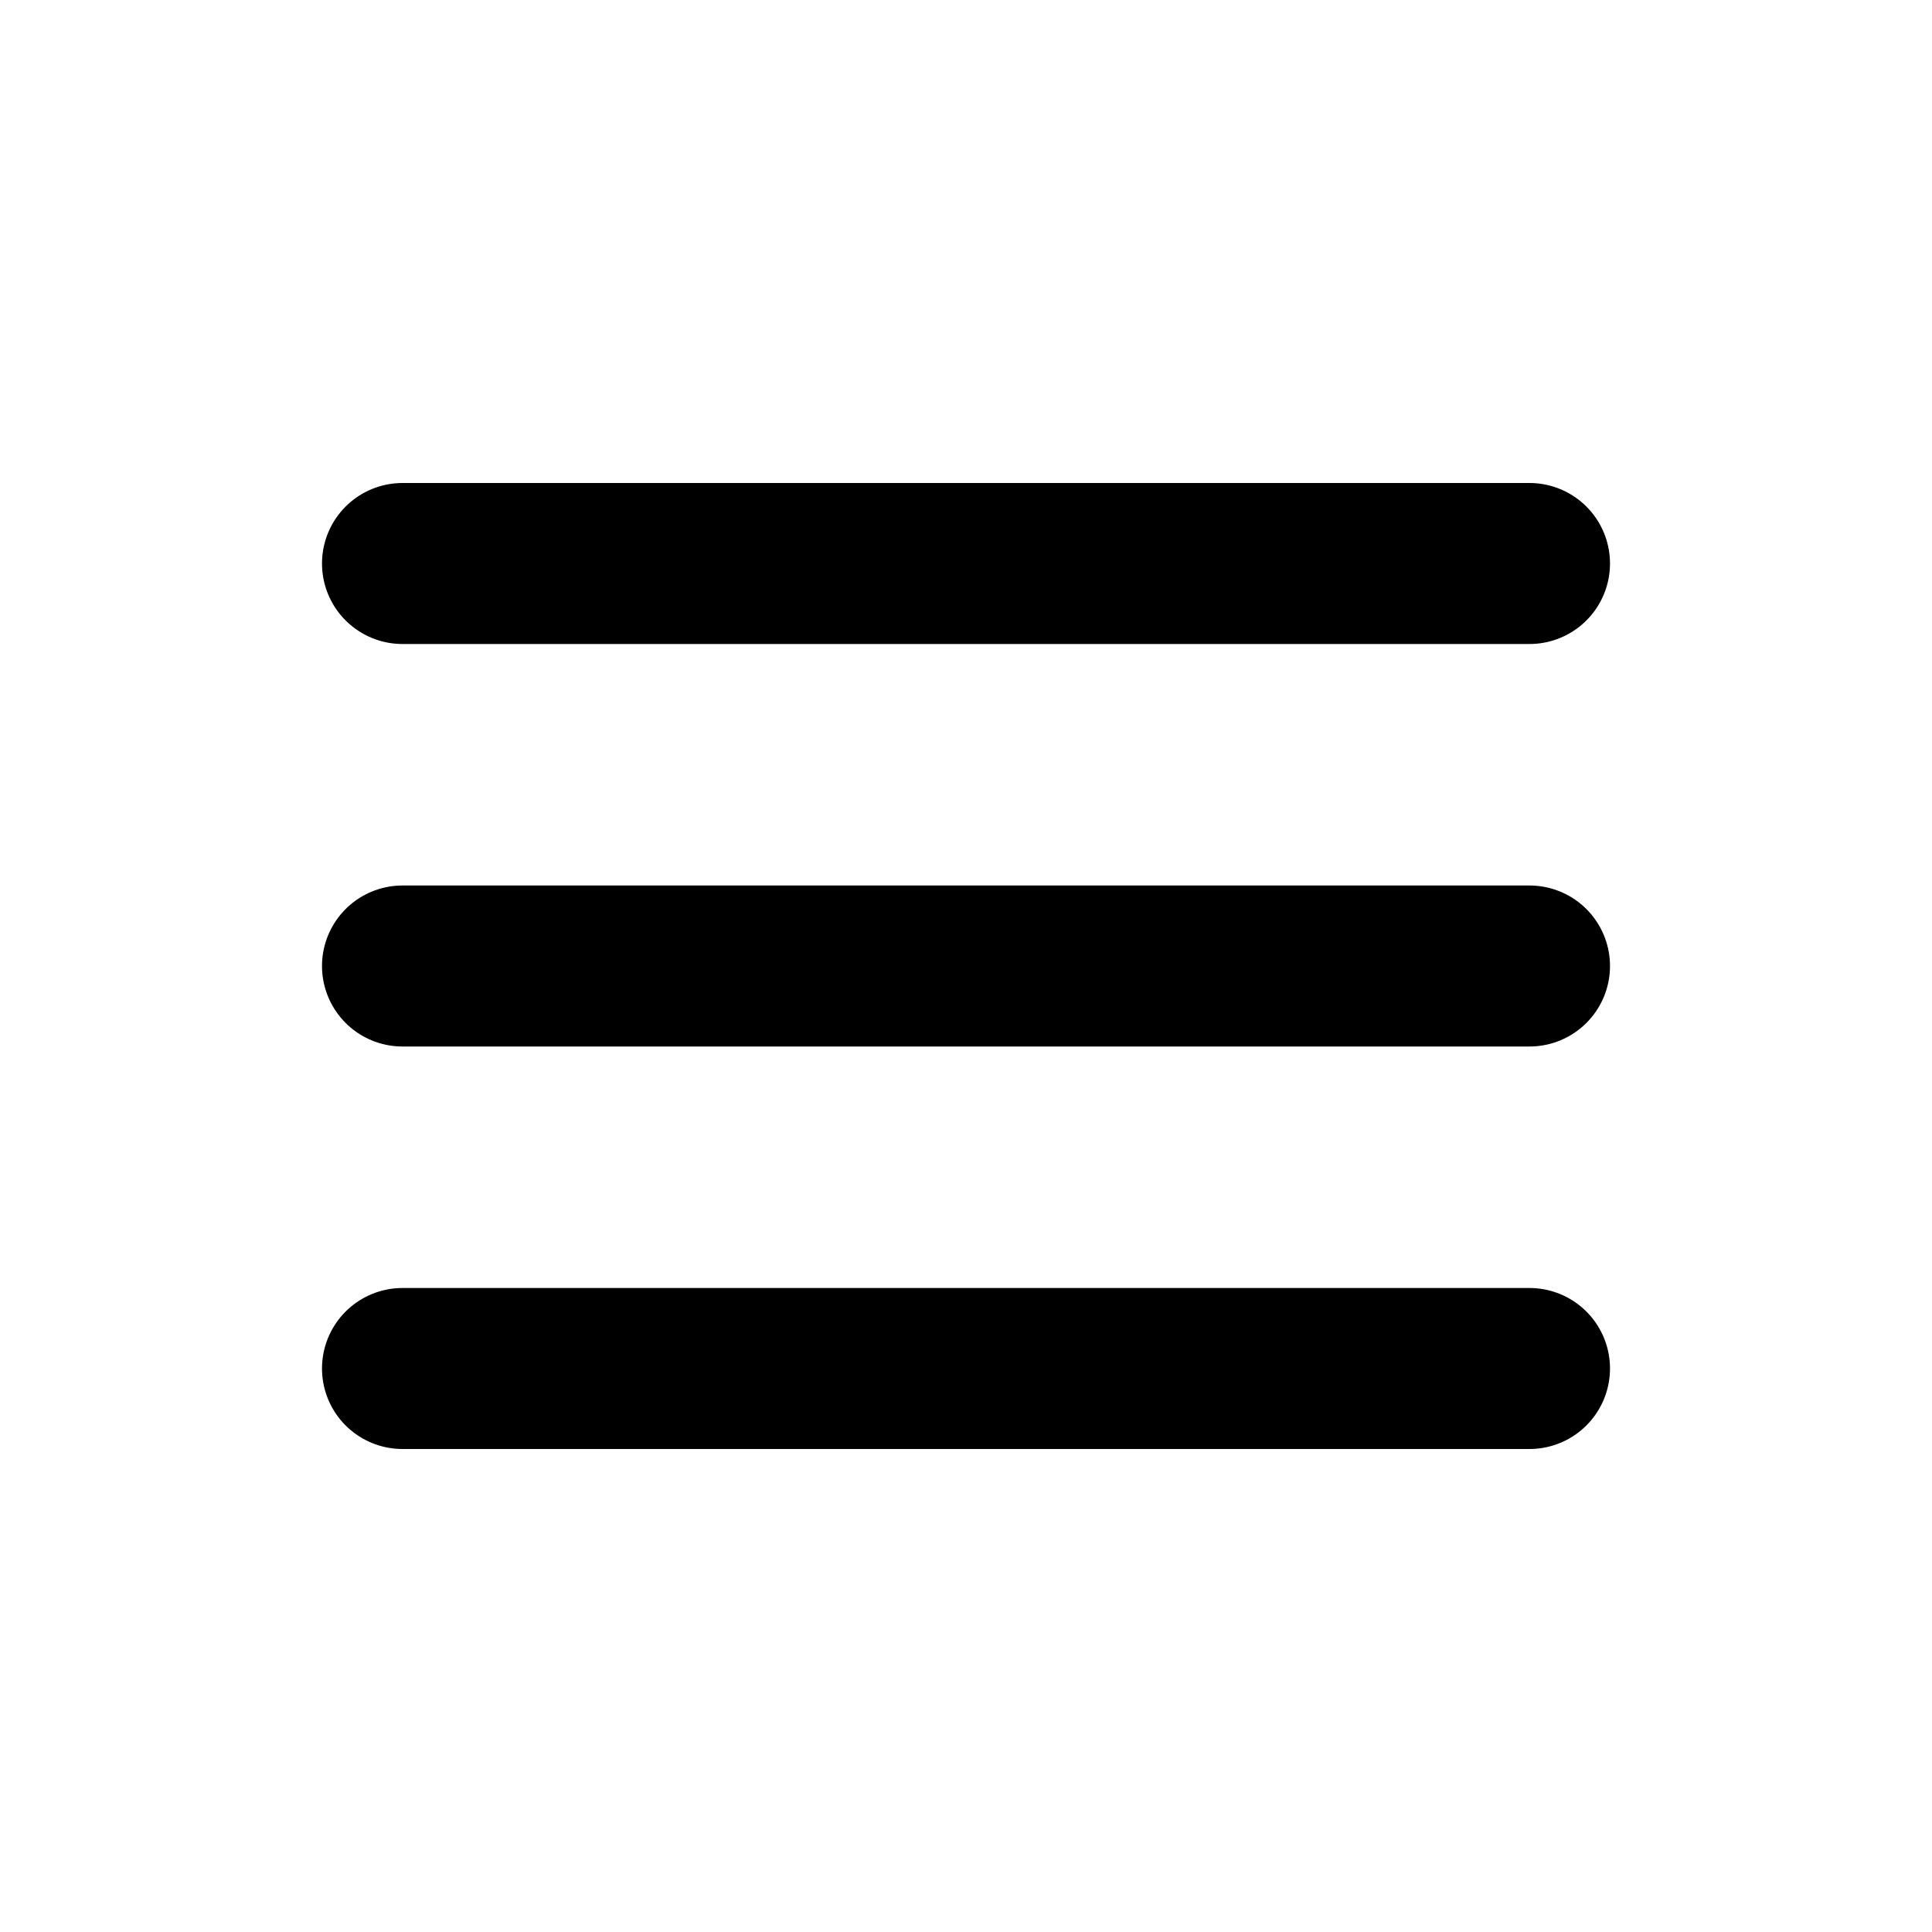
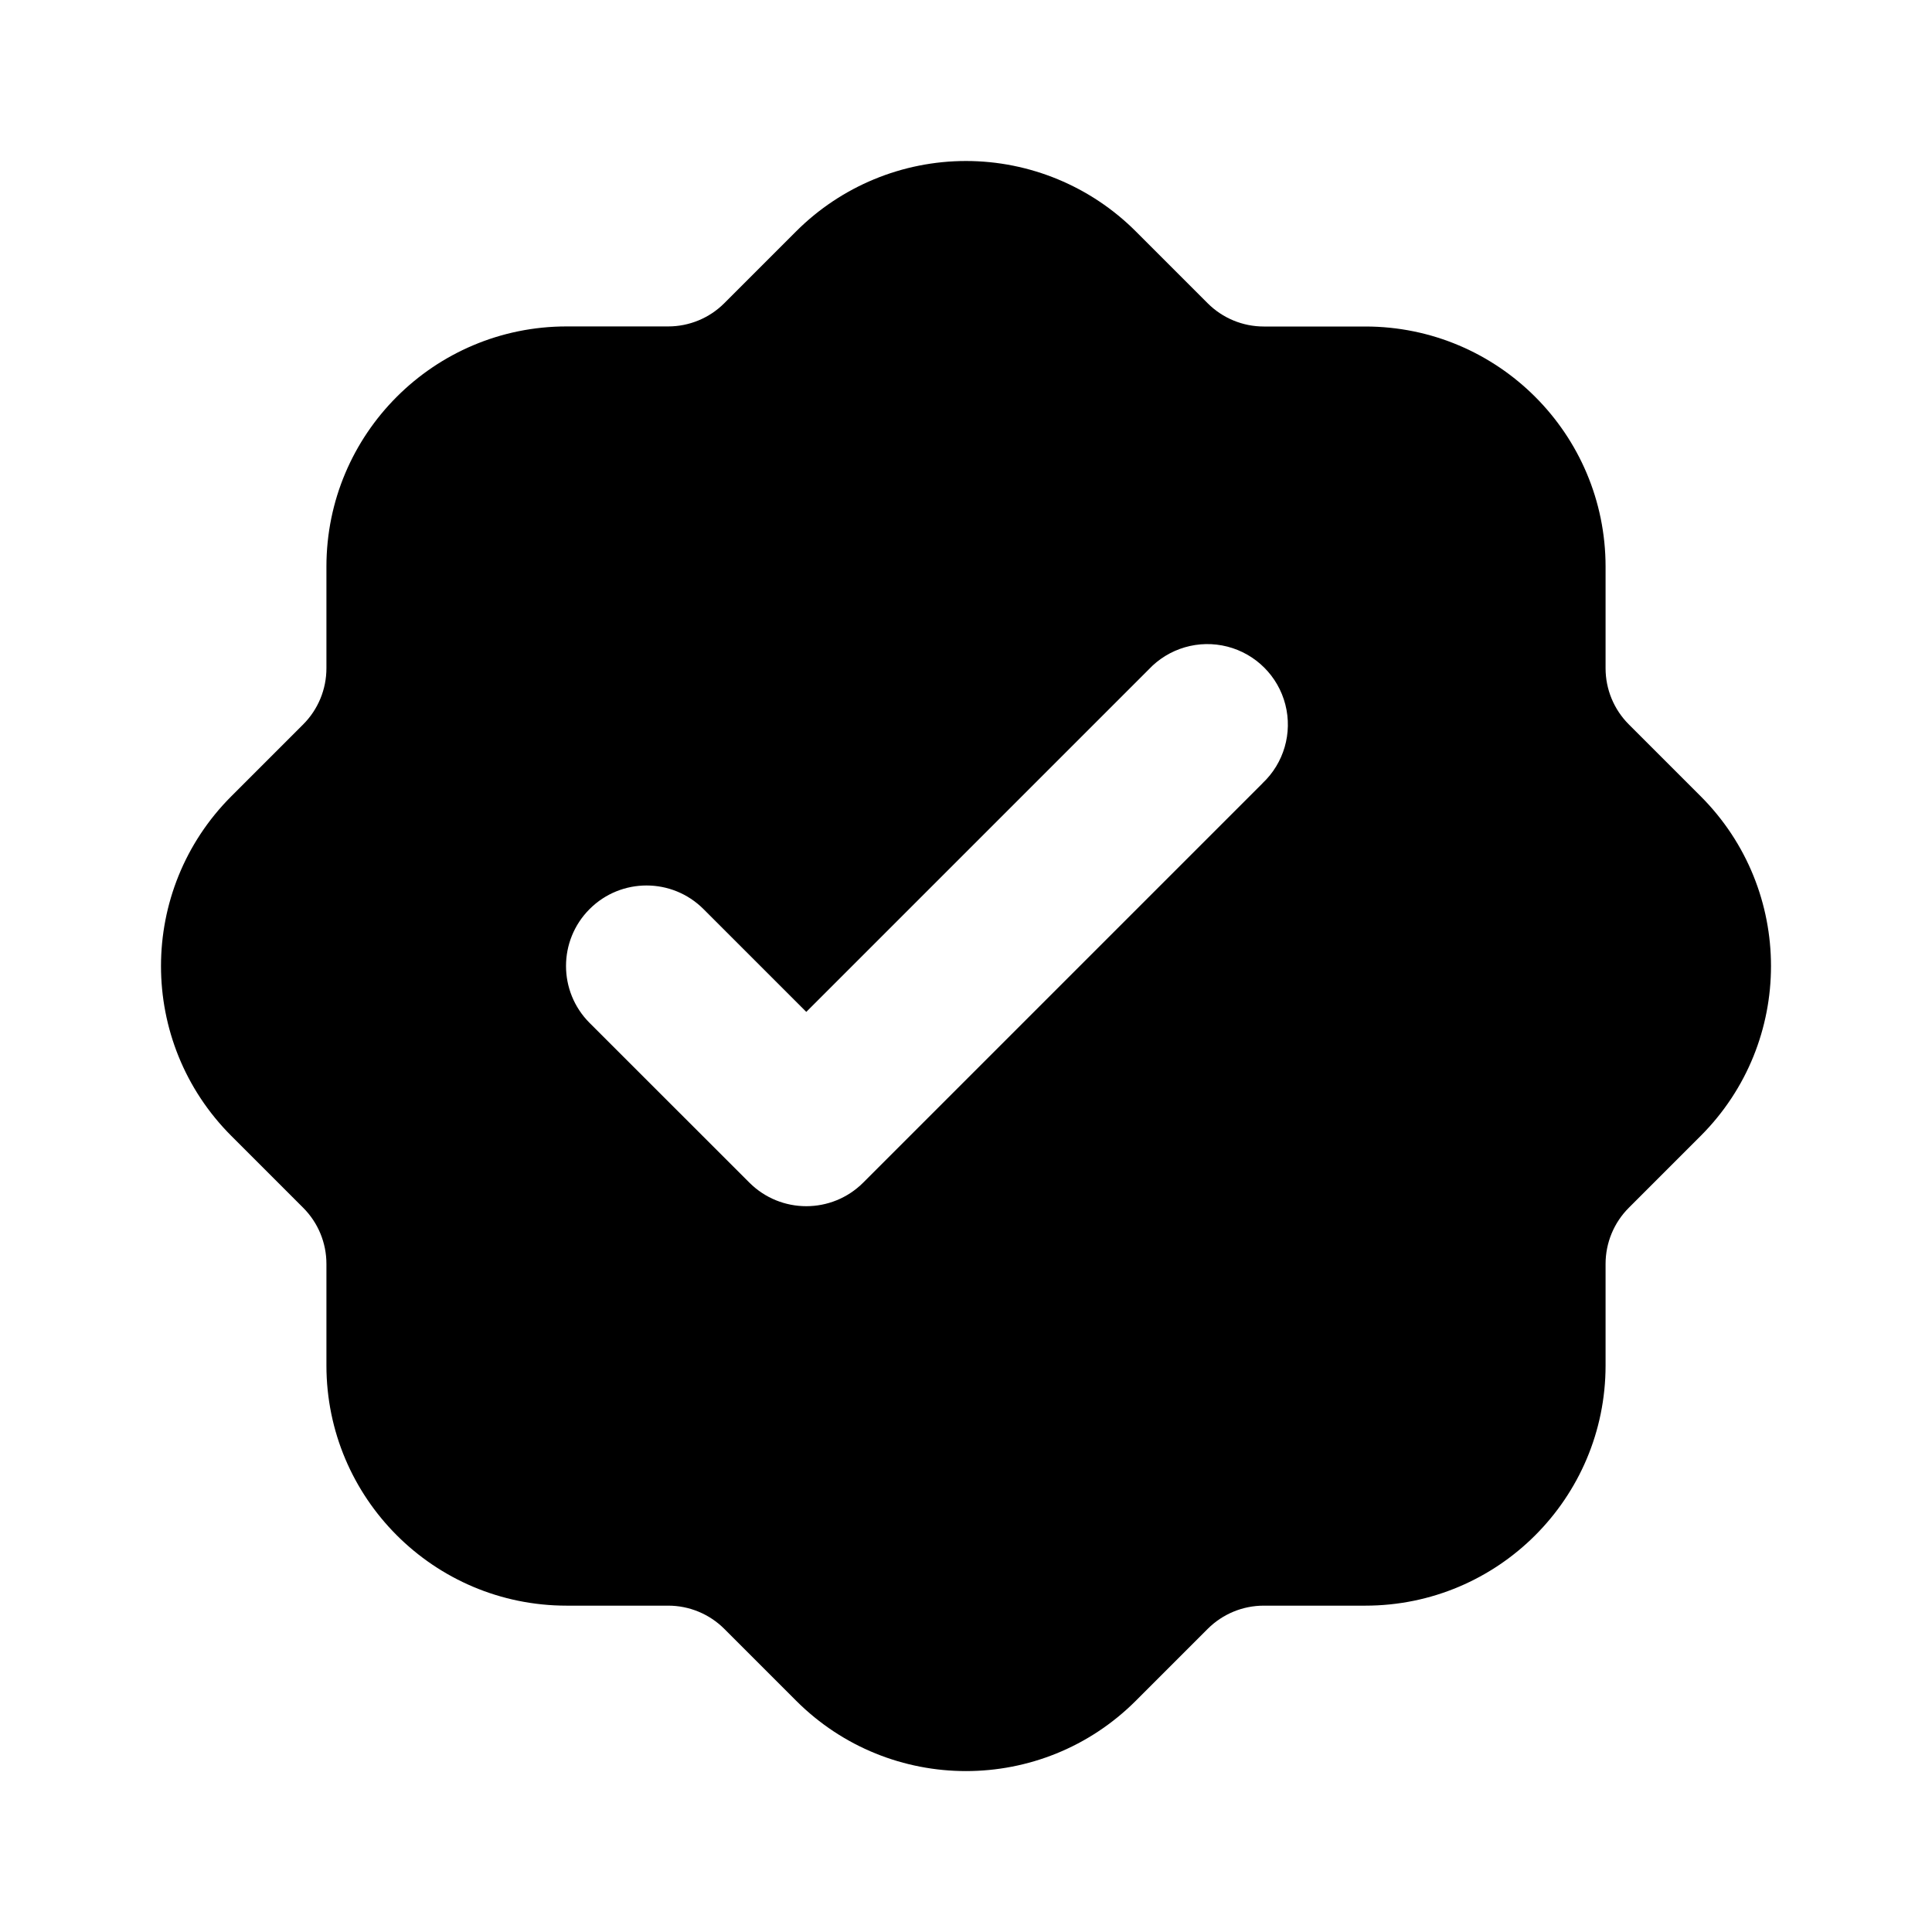
- <svg xmlns="http://www.w3.org/2000/svg" class="w-6 h-6 text-gray-800 dark:text-white" aria-hidden="true" width="24" height="24" fill="none" viewBox="0 0 24 24">
-   <path stroke="currentColor" stroke-linecap="round" stroke-width="2" d="M5 7h14M5 12h14M5 17h14" />
+ <svg xmlns="http://www.w3.org/2000/svg" class="w-6 h-6 text-gray-800 dark:text-white" aria-hidden="true" width="24" height="24" fill="currentColor" viewBox="0 0 24 24">
+   <path fill-rule="evenodd" d="M12 2c-.791 0-1.55.314-2.11.874l-.893.893a.985.985 0 0 1-.696.288H7.04A2.984 2.984 0 0 0 4.055 7.04v1.262a.986.986 0 0 1-.288.696l-.893.893a2.984 2.984 0 0 0 0 4.22l.893.893a.985.985 0 0 1 .288.696v1.262a2.984 2.984 0 0 0 2.984 2.984h1.262c.261 0 .512.104.696.288l.893.893a2.984 2.984 0 0 0 4.22 0l.893-.893a.985.985 0 0 1 .696-.288h1.262a2.984 2.984 0 0 0 2.984-2.984V15.7c0-.261.104-.512.288-.696l.893-.893a2.984 2.984 0 0 0 0-4.22l-.893-.893a.985.985 0 0 1-.288-.696V7.04a2.984 2.984 0 0 0-2.984-2.984h-1.262a.985.985 0 0 1-.696-.288l-.893-.893A2.984 2.984 0 0 0 12 2Zm3.683 7.73a1 1 0 1 0-1.414-1.413l-4.253 4.253-1.277-1.277a1 1 0 0 0-1.415 1.414l1.985 1.984a1 1 0 0 0 1.414 0l4.96-4.96Z" clip-rule="evenodd" />
</svg>
